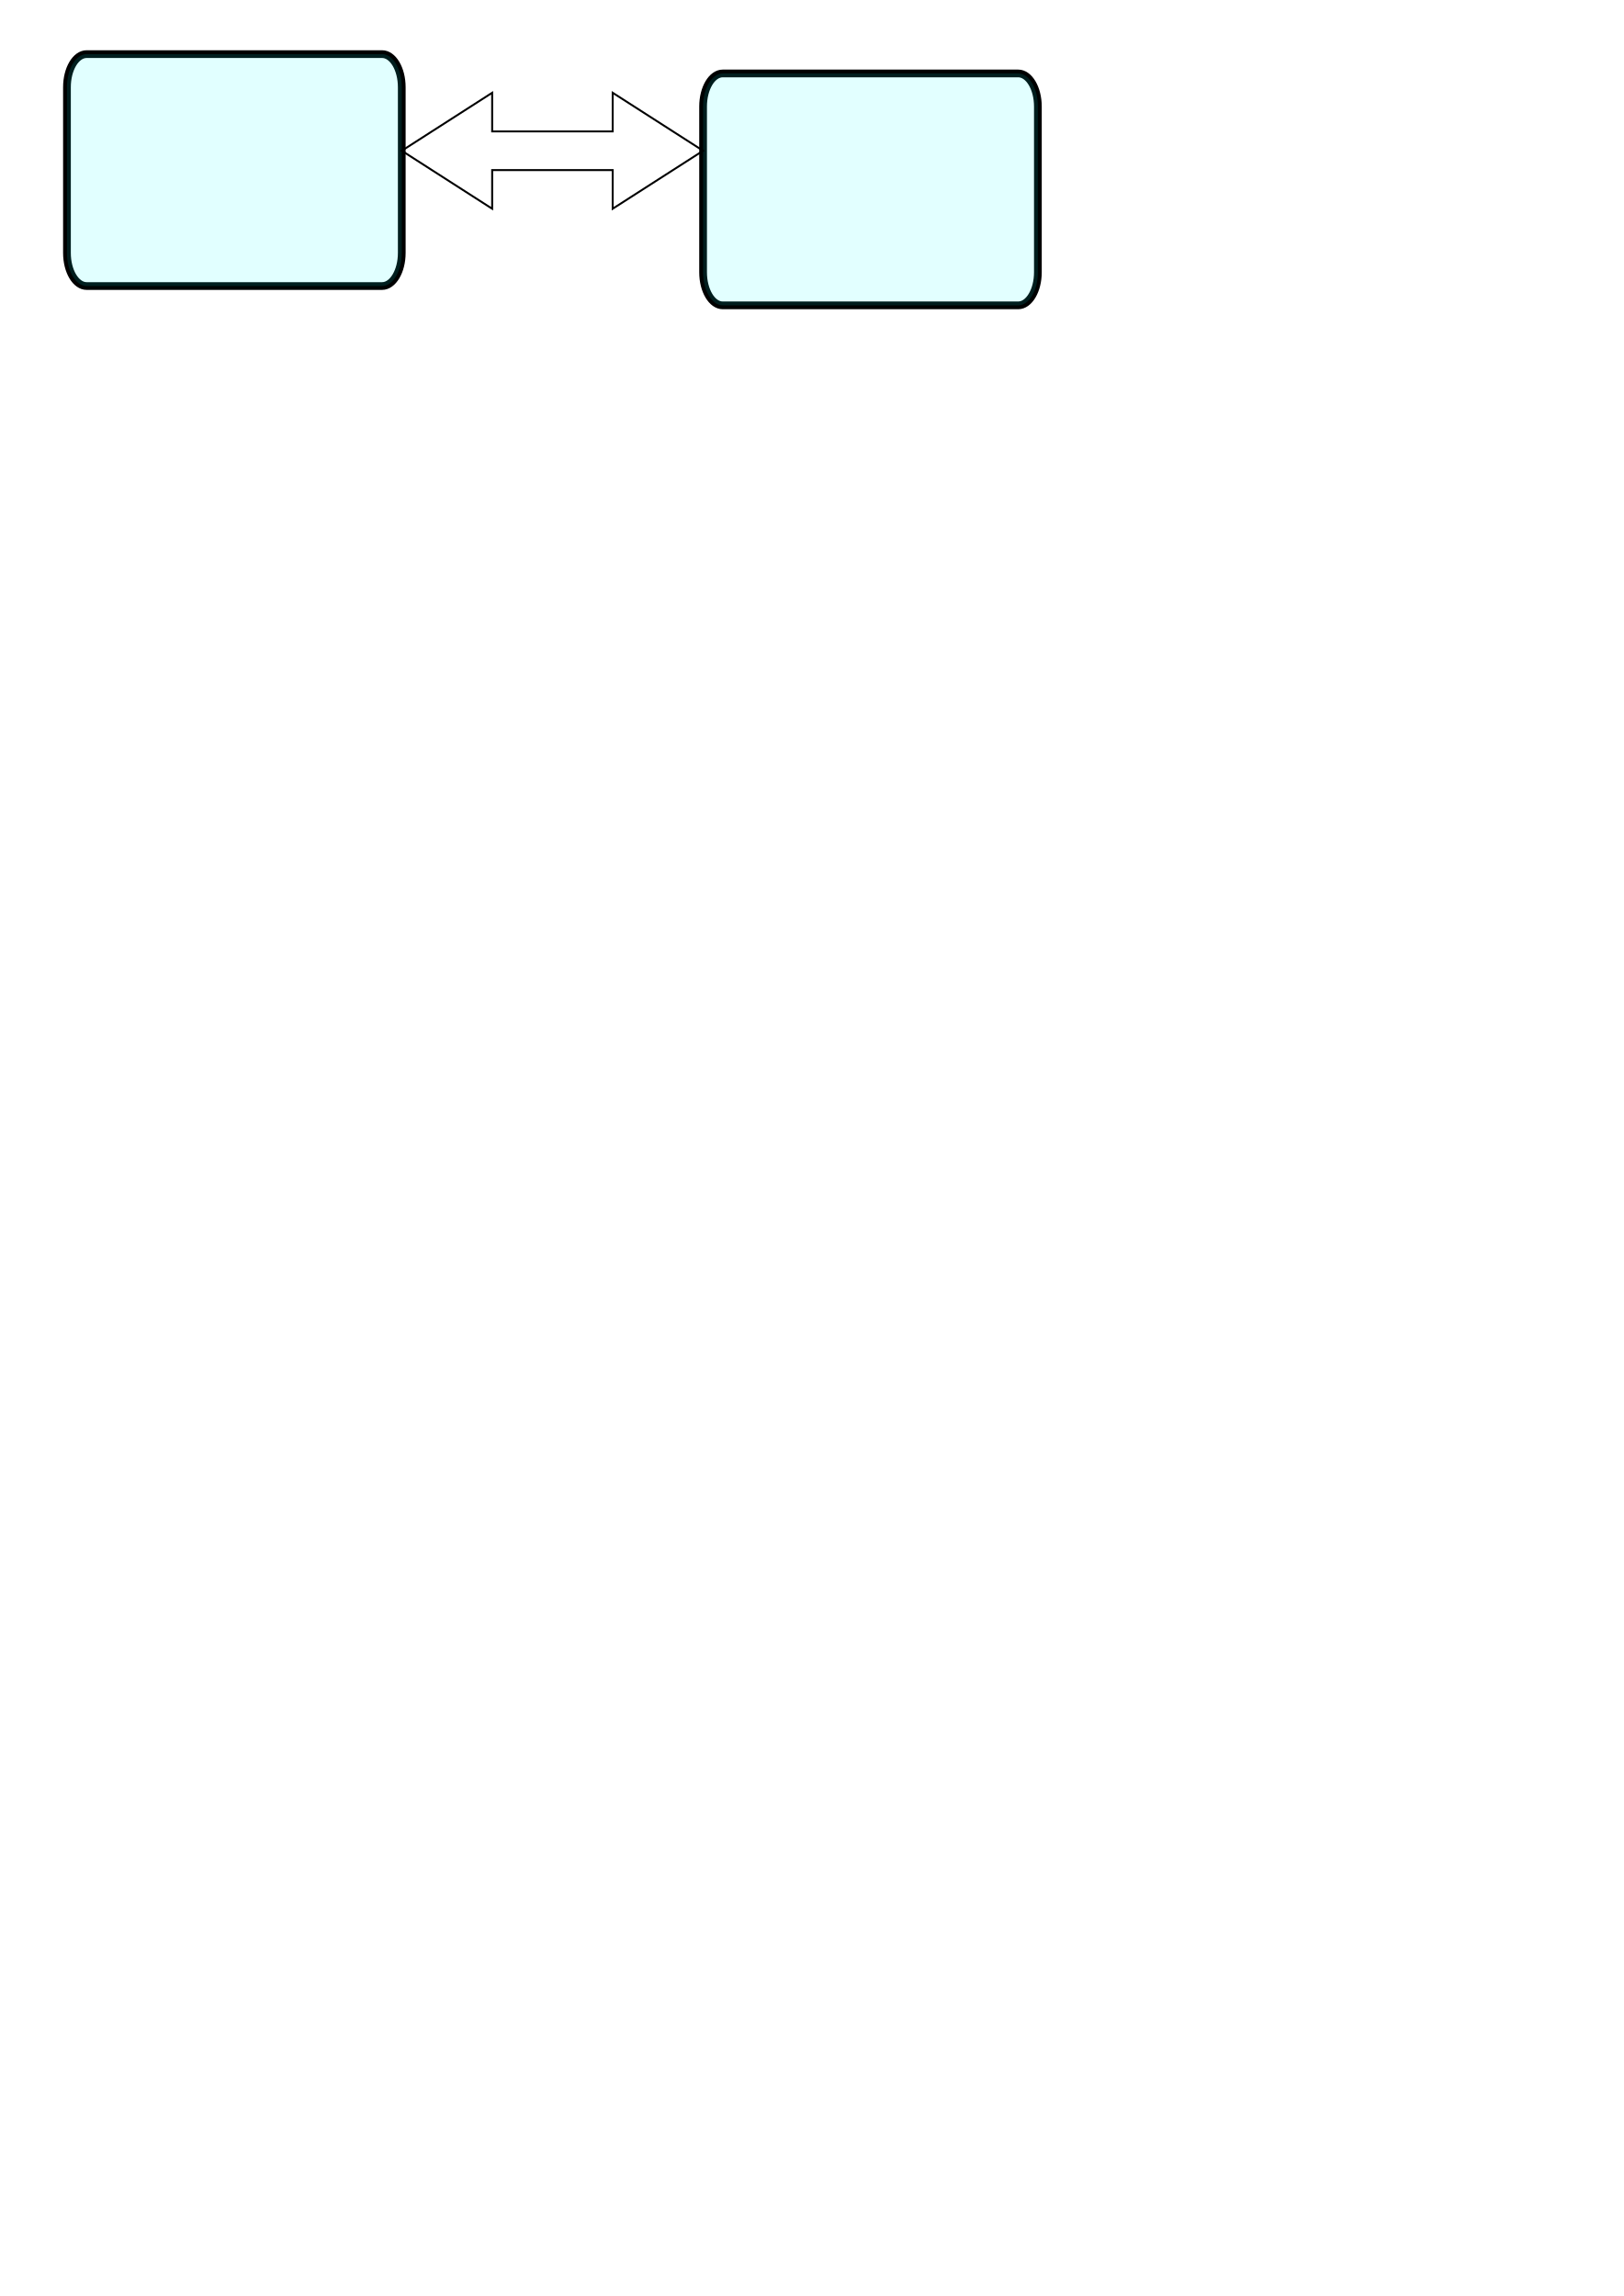
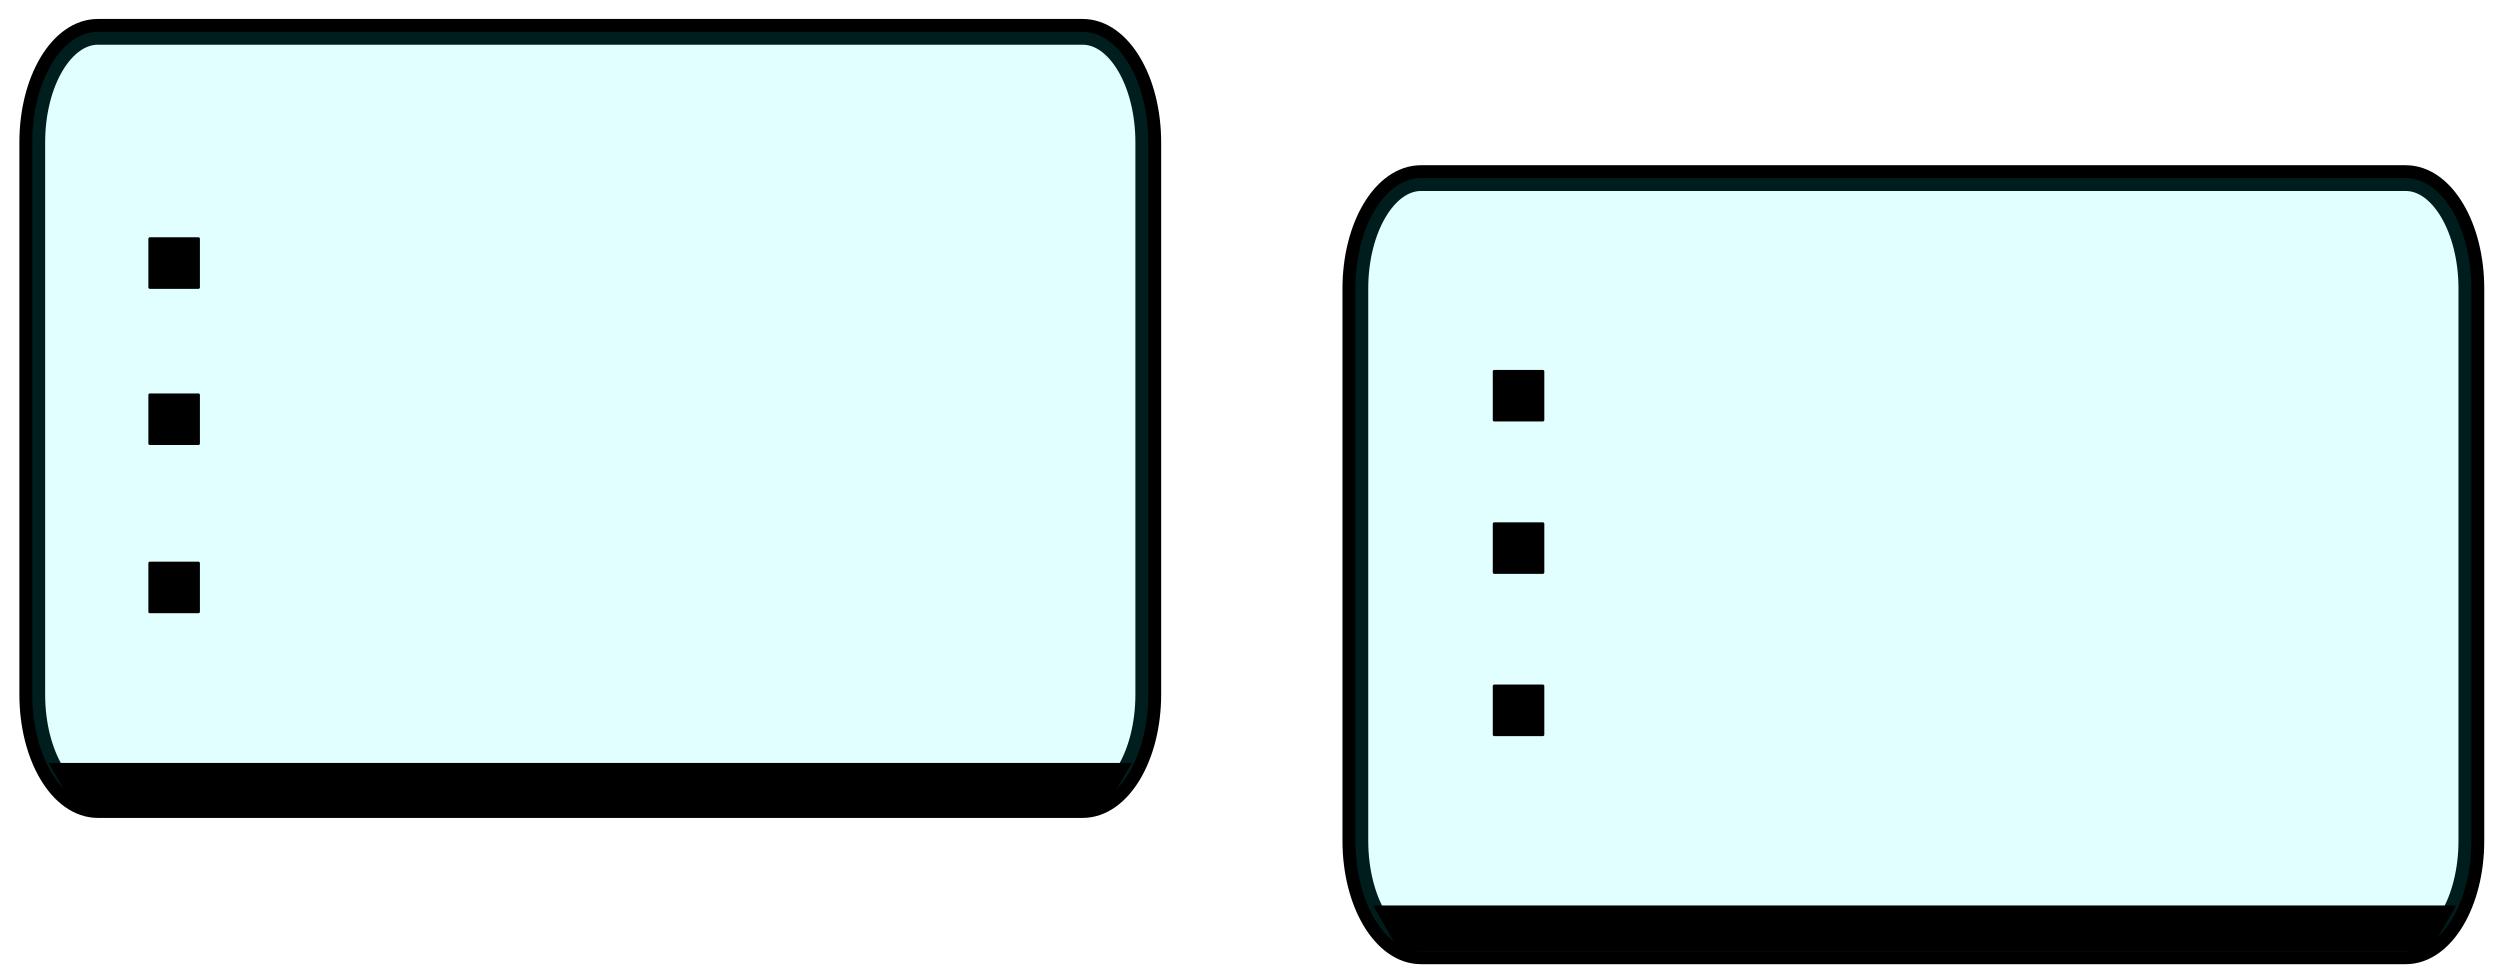
- <svg xmlns="http://www.w3.org/2000/svg" width="210mm" height="297mm" viewBox="0 0 210 297" version="1.1" id="svg8">
+ <svg xmlns="http://www.w3.org/2000/svg" width="97mm" height="38mm" viewBox="0 0 97 38" version="1.1" id="svg8">
  <defs id="defs2" />
-   <g id="layer1">
-     <rect style="opacity:1;fill:#00ffff;fill-opacity:0.118;stroke:#000000;stroke-width:1;stroke-linecap:butt;stroke-linejoin:round;stroke-miterlimit:4;stroke-dasharray:none;stroke-opacity:1;paint-order:stroke fill markers" id="rect817" width="43.301" height="30" x="8.66" y="7" rx="2.547" ry="4.286" />
-     <rect style="opacity:1;fill:#00ffff;fill-opacity:0.117;stroke:#000000;stroke-width:1;stroke-linecap:butt;stroke-linejoin:round;stroke-miterlimit:4;stroke-dasharray:none;stroke-opacity:1;paint-order:stroke fill markers" id="rect817-6" width="43.301" height="30" x="90.933" y="9.5" rx="2.547" ry="4.286" />
-     <path style="fill:none;stroke:#000000;stroke-width:0.251px;stroke-linecap:butt;stroke-linejoin:miter;stroke-opacity:1" d="m 63.653,17 v -5 l -11.691,7.5 11.691,7.5 V 22 h 15.588 v 5 L 90.933,19.5 79.241,12 v 5 z" id="path853" />
-     <flowRoot xml:space="preserve" id="flowRoot855" style="font-style:normal;font-weight:normal;font-size:40px;line-height:4000px;font-family:sans-serif;letter-spacing:0px;word-spacing:0px;fill:#000000;fill-opacity:1;stroke:none;" transform="scale(0.2645833)">
-       <flowRegion id="flowRegion857" style="line-height:4000px;">
-         <rect id="rect859" width="229.122" height="75.591" x="32.732" y="215.433" style="line-height:4000px;" />
+   <g id="layer1" transform="translate(0,-259)">
+     <flowRoot xml:space="preserve" id="flowRoot855" style="font-style:normal;font-weight:normal;font-size:40px;line-height:4000px;font-family:sans-serif;letter-spacing:0px;word-spacing:0px;fill:#000000;fill-opacity:1;stroke:none" transform="scale(0.2645833)">
+       <flowRegion id="flowRegion857" style="line-height:4000px">
+         <rect id="rect859" width="229.122" height="75.591" x="32.732" y="215.433" style="line-height:4000px" />
      </flowRegion>
      <flowPara id="flowPara861">You</flowPara>
    </flowRoot>
-     <flowRoot xml:space="preserve" id="flowRoot863" style="font-style:normal;font-weight:normal;font-size:40px;line-height:37.795px;font-family:sans-serif;letter-spacing:0px;word-spacing:0px;fill:#000000;fill-opacity:1;stroke:none" transform="matrix(0.2645833,0,0,0.2645833,-27.0253,-39.49851)">
-       <flowRegion id="flowRegion865" style="line-height:37.795px">
-         <rect id="rect867" width="163.658" height="75.591" x="180.024" y="205.984" style="line-height:37.795px" />
-       </flowRegion>
-       <flowPara id="flowPara869">You</flowPara>
-     </flowRoot>
-     <flowRoot xml:space="preserve" id="flowRoot863-3" style="font-style:normal;font-weight:normal;font-size:40px;line-height:37.795px;font-family:sans-serif;letter-spacing:0px;word-spacing:0px;fill:#000000;fill-opacity:1;stroke:none;-inkscape-font-specification:'sans-serif, Normal';font-stretch:normal;font-variant:normal;text-anchor:start;text-align:start;writing-mode:lr;font-variant-ligatures:normal;font-variant-caps:normal;font-variant-numeric:normal;font-feature-settings:normal;" transform="matrix(0.2645833,0,0,0.2645833,55.74129,-37.72767)">
-       <flowRegion id="flowRegion865-9" style="line-height:37.795px;-inkscape-font-specification:'sans-serif, Normal';font-family:sans-serif;font-weight:normal;font-style:normal;font-stretch:normal;font-variant:normal;font-size:40px;text-anchor:start;text-align:start;writing-mode:lr;font-variant-ligatures:normal;font-variant-caps:normal;font-variant-numeric:normal;font-feature-settings:normal;">
-         <rect id="rect867-2" width="163.658" height="75.591" x="180.024" y="205.984" style="line-height:37.795px;-inkscape-font-specification:'sans-serif, Normal';font-family:sans-serif;font-weight:normal;font-style:normal;font-stretch:normal;font-variant:normal;font-size:40px;text-anchor:start;text-align:start;writing-mode:lr;font-variant-ligatures:normal;font-variant-caps:normal;font-variant-numeric:normal;font-feature-settings:normal;" />
-       </flowRegion>
-       <flowPara id="flowPara895">Mirit</flowPara>
-       <flowPara id="flowPara897" />
-     </flowRoot>
+     <g id="g923" transform="translate(-7.407982,253.2354)">
+       <rect ry="4.286" rx="2.547" y="7" x="8.66" height="30" width="43.301" id="rect817" style="opacity:1;fill:#00ffff;fill-opacity:0.118;stroke:#000000;stroke-width:1;stroke-linecap:butt;stroke-linejoin:round;stroke-miterlimit:4;stroke-dasharray:none;stroke-opacity:1;paint-order:stroke fill markers" />
+       <rect ry="4.286" rx="2.547" y="12.675" x="59.996" height="30" width="43.301" id="rect817-6" style="opacity:1;fill:#00ffff;fill-opacity:0.117;stroke:#000000;stroke-width:1;stroke-linecap:butt;stroke-linejoin:round;stroke-miterlimit:4;stroke-dasharray:none;stroke-opacity:1;paint-order:stroke fill markers" />
+       <flowRoot transform="matrix(0.2645833,0,0,0.2645833,-26.97695,-38.56844)" style="font-style:normal;font-weight:normal;font-size:40px;line-height:37.795px;font-family:sans-serif;letter-spacing:0px;word-spacing:0px;fill:#000000;fill-opacity:1;stroke:none" id="flowRoot863" xml:space="preserve">
+         <flowRegion style="line-height:37.795px" id="flowRegion865">
+           <rect style="line-height:37.795px" y="205.984" x="180.024" height="75.591" width="163.658" id="rect867" />
+         </flowRegion>
+         <flowPara id="flowPara869">You</flowPara>
+       </flowRoot>
+       <flowRoot transform="matrix(0.2645833,0,0,0.2645833,24.20348,-32.11501)" style="font-style:normal;font-variant:normal;font-weight:normal;font-stretch:normal;font-size:40px;line-height:37.795px;font-family:sans-serif;-inkscape-font-specification:'sans-serif, Normal';font-variant-ligatures:normal;font-variant-caps:normal;font-variant-numeric:normal;font-feature-settings:normal;text-align:start;letter-spacing:0px;word-spacing:0px;writing-mode:lr-tb;text-anchor:start;fill:#000000;fill-opacity:1;stroke:none" id="flowRoot863-3" xml:space="preserve">
+         <flowRegion style="font-style:normal;font-variant:normal;font-weight:normal;font-stretch:normal;font-size:40px;line-height:37.795px;font-family:sans-serif;-inkscape-font-specification:'sans-serif, Normal';font-variant-ligatures:normal;font-variant-caps:normal;font-variant-numeric:normal;font-feature-settings:normal;text-align:start;writing-mode:lr-tb;text-anchor:start" id="flowRegion865-9">
+           <rect style="font-style:normal;font-variant:normal;font-weight:normal;font-stretch:normal;font-size:40px;line-height:37.795px;font-family:sans-serif;-inkscape-font-specification:'sans-serif, Normal';font-variant-ligatures:normal;font-variant-caps:normal;font-variant-numeric:normal;font-feature-settings:normal;text-align:start;writing-mode:lr-tb;text-anchor:start" y="205.984" x="180.024" height="75.591" width="163.658" id="rect867-2" />
+         </flowRegion>
+         <flowPara id="flowPara895">Mirit</flowPara>
+         <flowPara id="flowPara897" />
+       </flowRoot>
+       <path id="path844" d="M 9.526,35.5 H 51.095 L 50.229,37 H 10.392 Z" style="fill:#000000;stroke:#000000;stroke-width:0.265px;stroke-linecap:butt;stroke-linejoin:miter;stroke-opacity:1" />
+       <path id="path844-6" d="m 60.91,41.029 h 41.569 l -0.866,1.5 H 61.776 Z" style="fill:#000000;stroke:#000000;stroke-width:0.265px;stroke-linecap:butt;stroke-linejoin:miter;stroke-opacity:1" />
+       <rect transform="scale(-1,1)" ry="0.54" rx="1.7055269e-08" y="27.615" x="-15.107" height="1.885" width="1.885" id="rect863" style="opacity:1;fill:#000000;fill-opacity:1;stroke:#000000;stroke-width:0.115;stroke-linecap:butt;stroke-linejoin:round;stroke-miterlimit:4;stroke-dasharray:none;stroke-opacity:1;paint-order:stroke fill markers" />
+       <rect transform="scale(-1,1)" ry="0.54" rx="1.7055269e-08" y="21.088" x="-15.107" height="1.885" width="1.885" id="rect863-7" style="opacity:1;fill:#000000;fill-opacity:1;stroke:#000000;stroke-width:0.115;stroke-linecap:butt;stroke-linejoin:round;stroke-miterlimit:4;stroke-dasharray:none;stroke-opacity:1;paint-order:stroke fill markers" />
+       <rect transform="scale(-1,1)" ry="0.54" rx="1.7055269e-08" y="15.029" x="-15.107" height="1.885" width="1.885" id="rect863-5" style="opacity:1;fill:#000000;fill-opacity:1;stroke:#000000;stroke-width:0.115;stroke-linecap:butt;stroke-linejoin:round;stroke-miterlimit:4;stroke-dasharray:none;stroke-opacity:1;paint-order:stroke fill markers" />
+       <rect transform="scale(-1,1)" ry="0.54" rx="1.7055269e-08" y="20.175" x="-67.27" height="1.885" width="1.885" id="rect863-3" style="opacity:1;fill:#000000;fill-opacity:1;stroke:#000000;stroke-width:0.115;stroke-linecap:butt;stroke-linejoin:round;stroke-miterlimit:4;stroke-dasharray:none;stroke-opacity:1;paint-order:stroke fill markers" />
+       <rect transform="scale(-1,1)" ry="0.54" rx="1.7055269e-08" y="26.088" x="-67.27" height="1.885" width="1.885" id="rect863-56" style="opacity:1;fill:#000000;fill-opacity:1;stroke:#000000;stroke-width:0.115;stroke-linecap:butt;stroke-linejoin:round;stroke-miterlimit:4;stroke-dasharray:none;stroke-opacity:1;paint-order:stroke fill markers" />
+       <rect transform="scale(-1,1)" ry="0.54" rx="1.7055269e-08" y="32.383" x="-67.27" height="1.885" width="1.885" id="rect863-2" style="opacity:1;fill:#000000;fill-opacity:1;stroke:#000000;stroke-width:0.115;stroke-linecap:butt;stroke-linejoin:round;stroke-miterlimit:4;stroke-dasharray:none;stroke-opacity:1;paint-order:stroke fill markers" />
+     </g>
  </g>
</svg>
